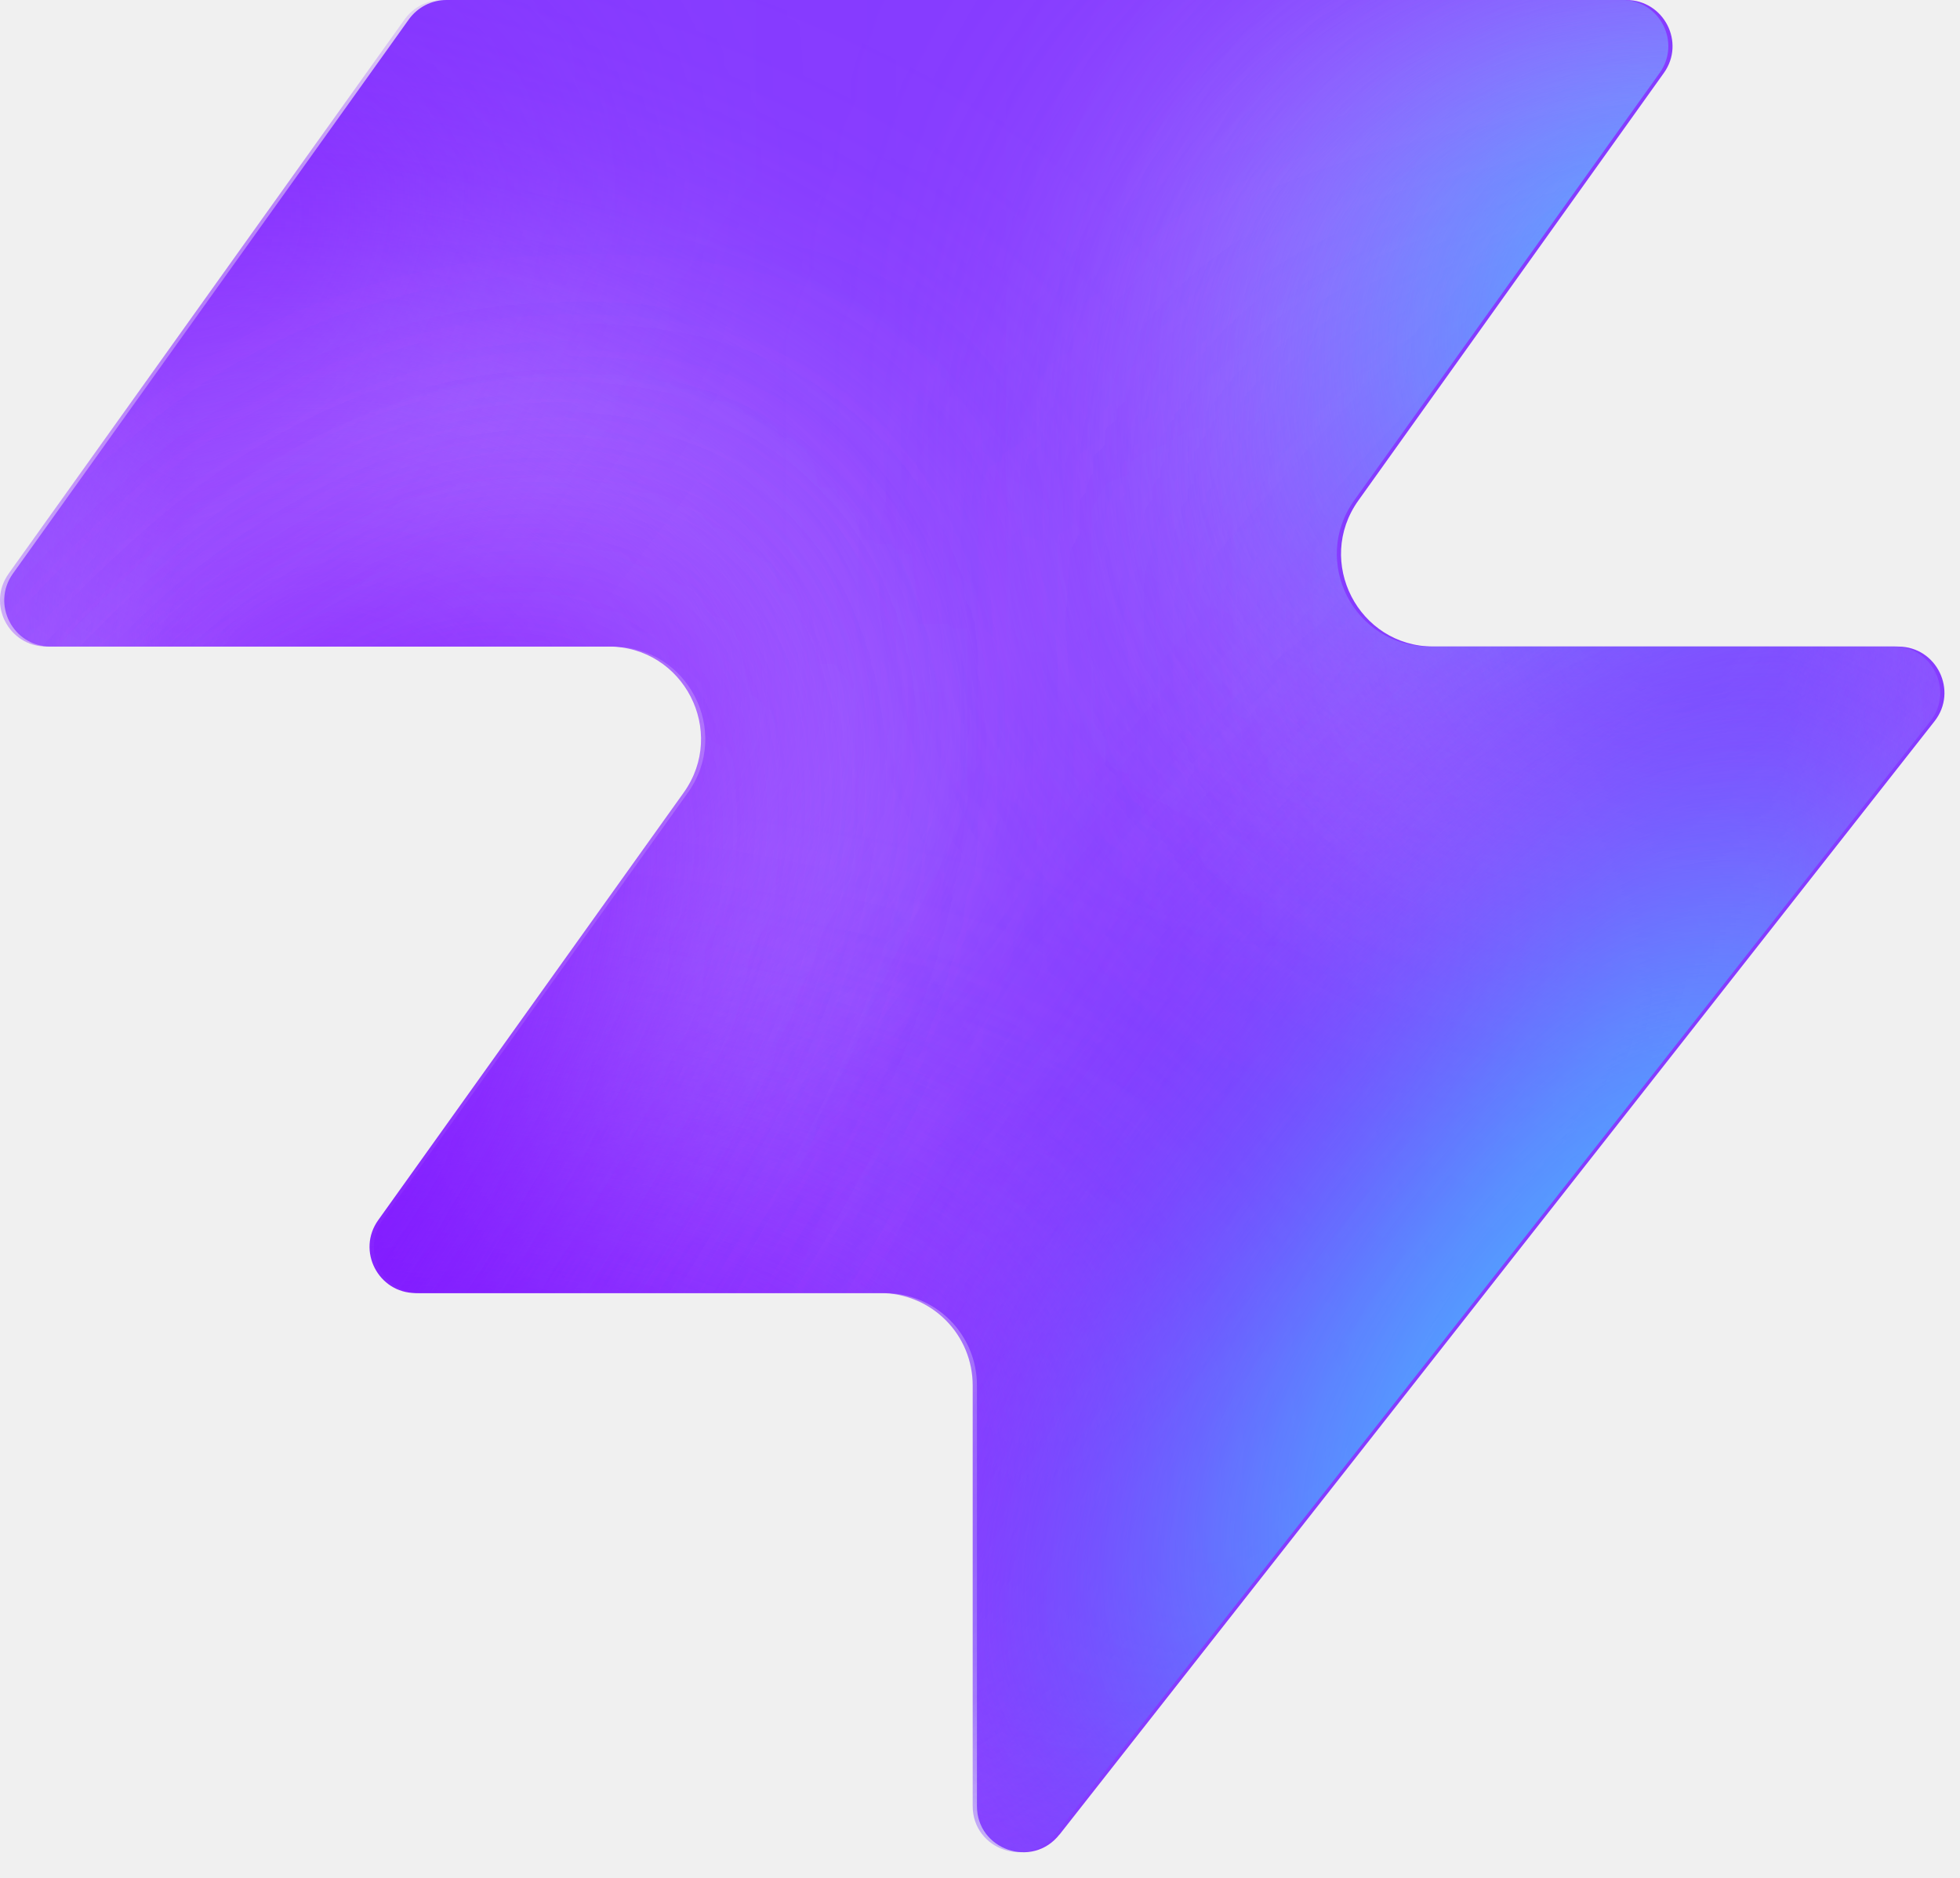
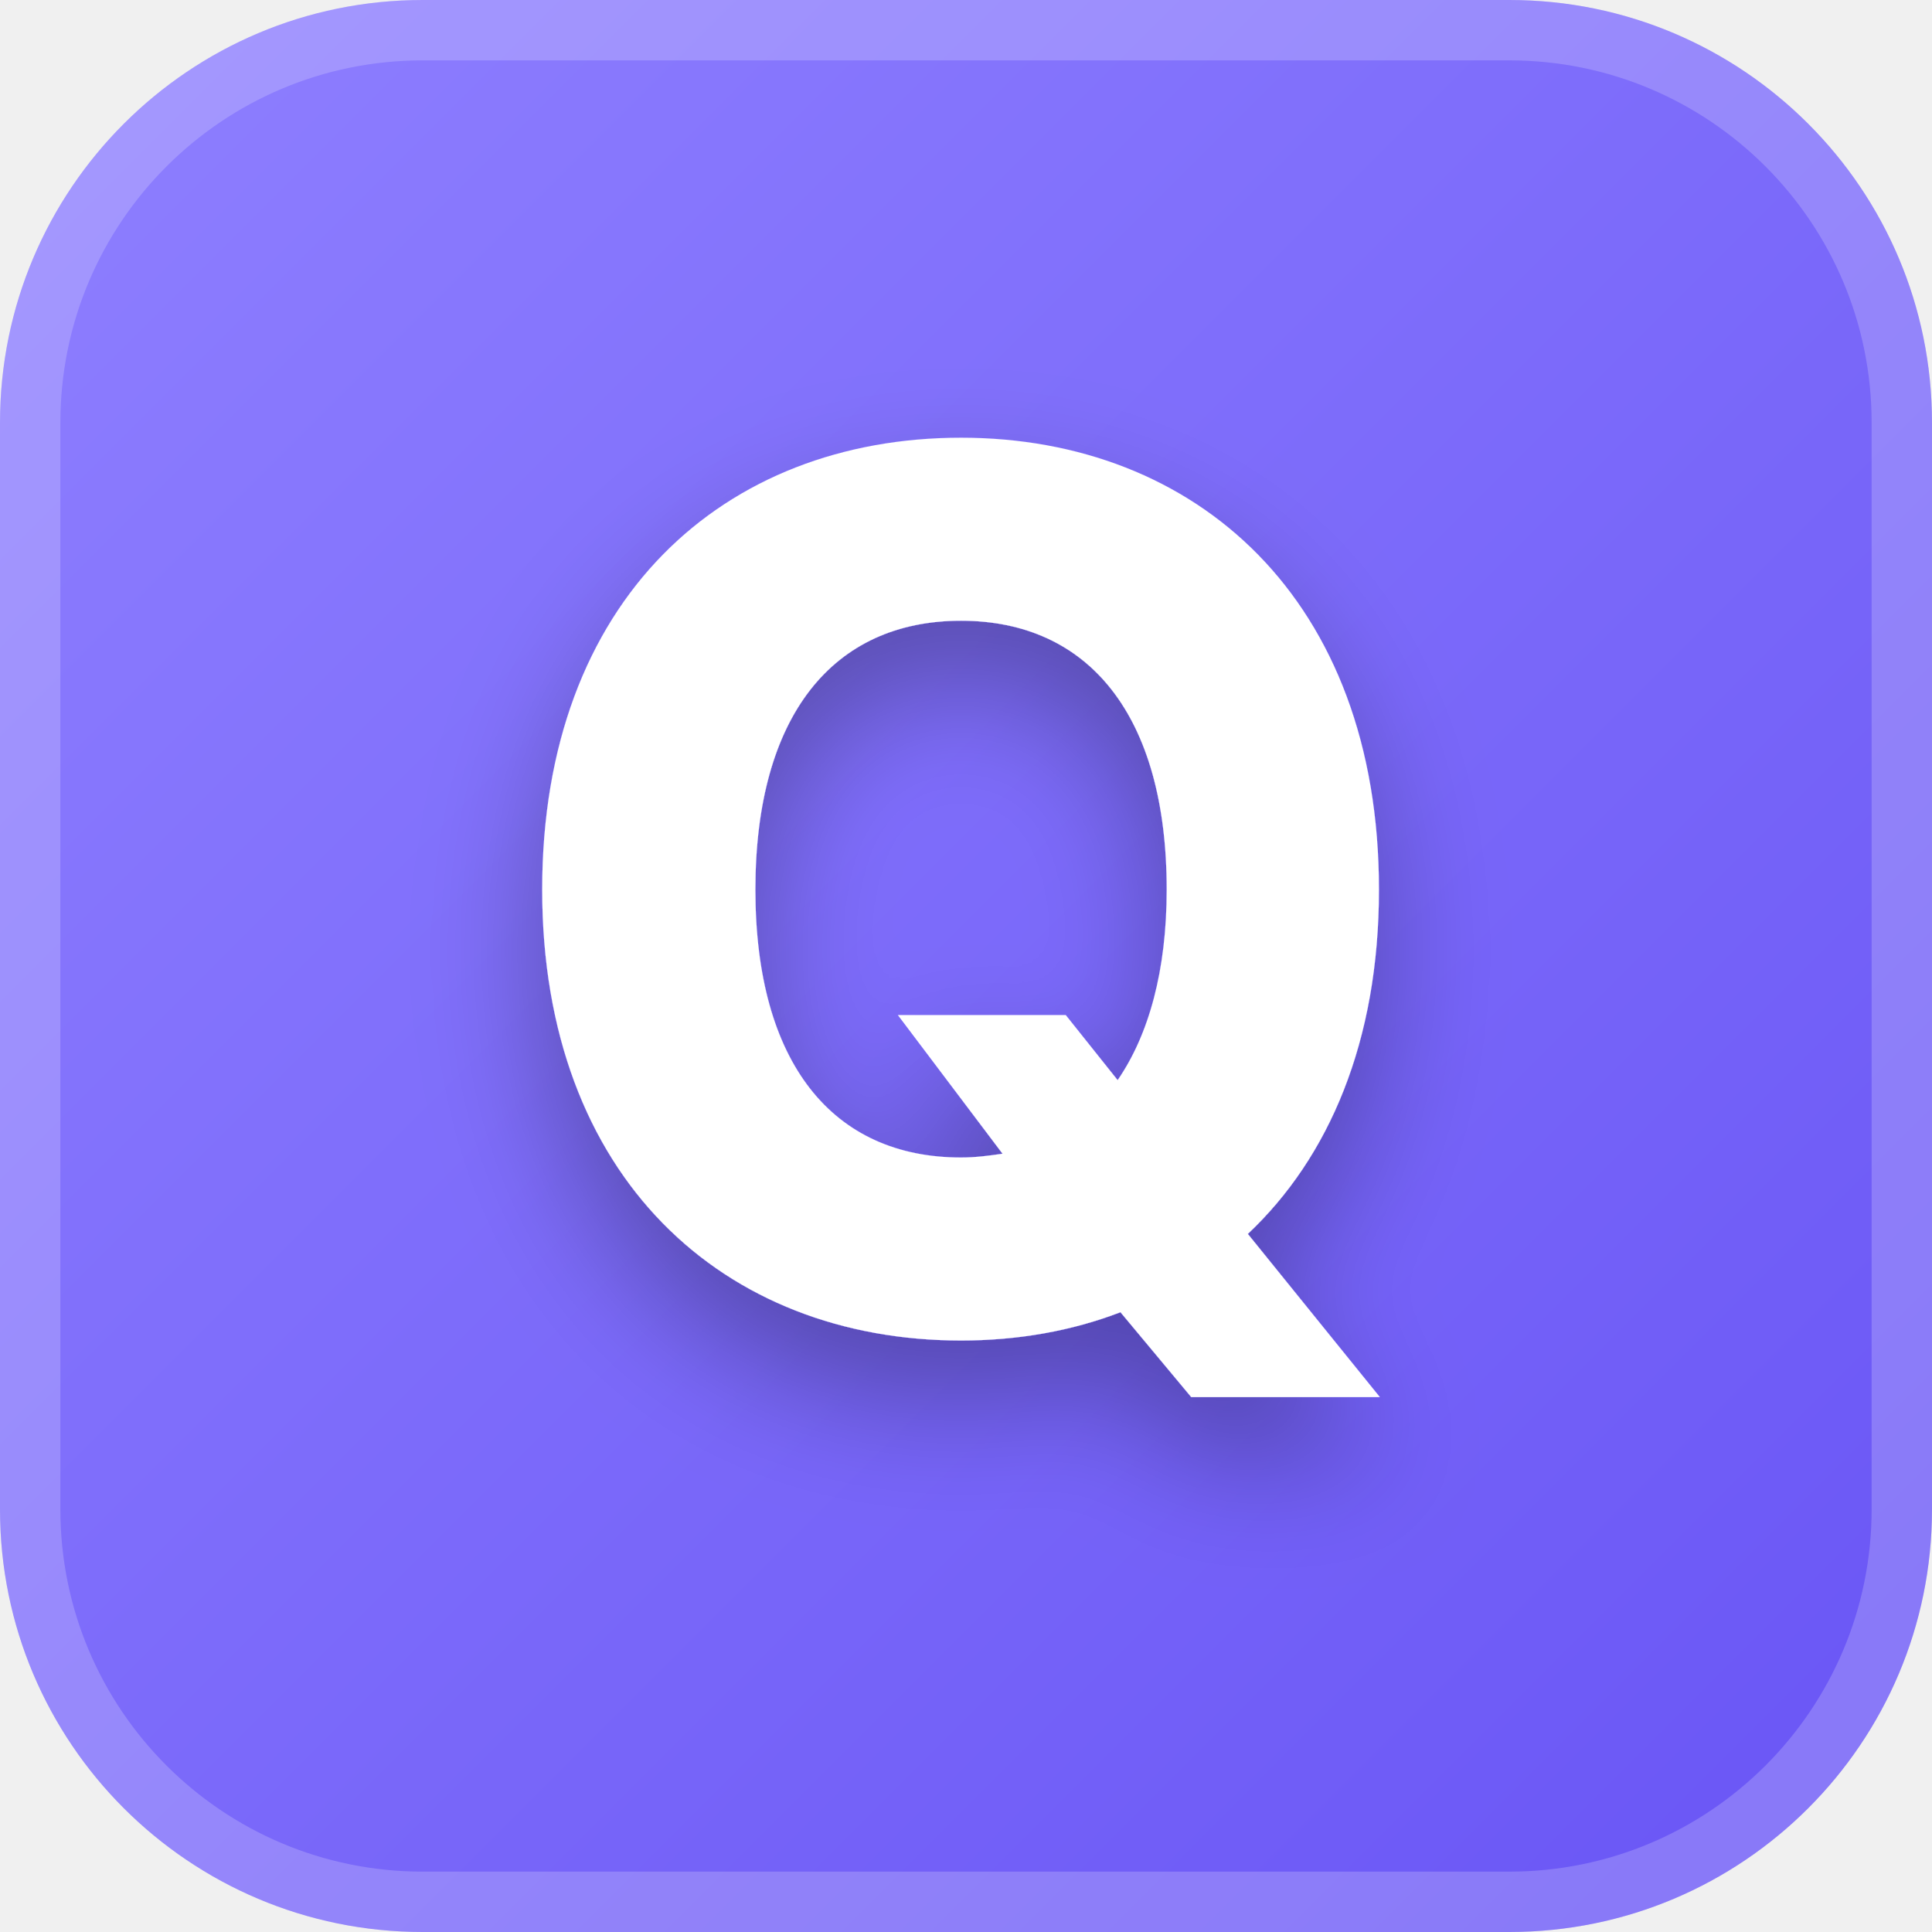
- <svg xmlns="http://www.w3.org/2000/svg" width="48" height="46" fill="none" viewBox="0 0 48 46">
-   <path fill="#863bff" d="M25.946 44.938c-.664.845-2.021.375-2.021-.698V33.937a2.26 2.26 0 0 0-2.262-2.262H10.287c-.92 0-1.456-1.04-.92-1.788l7.48-10.471c1.07-1.497 0-3.578-1.842-3.578H1.237c-.92 0-1.456-1.04-.92-1.788L10.013.474c.214-.297.556-.474.92-.474h28.894c.92 0 1.456 1.04.92 1.788l-7.48 10.471c-1.07 1.498 0 3.579 1.842 3.579h11.377c.943 0 1.473 1.088.89 1.83L25.947 44.94z" style="fill:#863bff;fill:color(display-p3 .525 .23 1);fill-opacity:1" />
-   <mask id="a" width="48" height="46" x="0" y="0" maskUnits="userSpaceOnUse" style="mask-type:alpha">
-     <path fill="#000" d="M25.842 44.938c-.664.844-2.021.375-2.021-.698V33.937a2.26 2.26 0 0 0-2.262-2.262H10.183c-.92 0-1.456-1.04-.92-1.788l7.48-10.471c1.07-1.498 0-3.579-1.842-3.579H1.133c-.92 0-1.456-1.04-.92-1.787L9.91.473c.214-.297.556-.474.92-.474h28.894c.92 0 1.456 1.04.92 1.788l-7.48 10.471c-1.07 1.498 0 3.578 1.842 3.578h11.377c.943 0 1.473 1.088.89 1.832L25.843 44.94z" style="fill:#000;fill-opacity:1" />
-   </mask>
-   <g mask="url(#a)">
-     <g filter="url(#b)">
-       <ellipse cx="5.508" cy="14.704" fill="#ede6ff" rx="5.508" ry="14.704" style="fill:#ede6ff;fill:color(display-p3 .927 .903 1);fill-opacity:1" transform="matrix(.00324 1 1 -.00324 -4.47 31.516)" />
-     </g>
-     <g filter="url(#c)">
-       <ellipse cx="10.399" cy="29.851" fill="#ede6ff" rx="10.399" ry="29.851" style="fill:#ede6ff;fill:color(display-p3 .927 .903 1);fill-opacity:1" transform="matrix(.00324 1 1 -.00324 -39.328 7.883)" />
-     </g>
-     <g filter="url(#d)">
-       <ellipse cx="5.508" cy="30.487" fill="#7e14ff" rx="5.508" ry="30.487" style="fill:#7e14ff;fill:color(display-p3 .492 .077 1);fill-opacity:1" transform="rotate(89.814 -25.913 -14.639)scale(1 -1)" />
-     </g>
-     <g filter="url(#e)">
-       <ellipse cx="5.508" cy="30.599" fill="#7e14ff" rx="5.508" ry="30.599" style="fill:#7e14ff;fill:color(display-p3 .492 .077 1);fill-opacity:1" transform="rotate(89.814 -32.644 -3.334)scale(1 -1)" />
-     </g>
-     <g filter="url(#f)">
-       <ellipse cx="5.508" cy="30.599" fill="#7e14ff" rx="5.508" ry="30.599" style="fill:#7e14ff;fill:color(display-p3 .492 .077 1);fill-opacity:1" transform="matrix(.00324 1 1 -.00324 -34.34 30.47)" />
-     </g>
-     <g filter="url(#g)">
-       <ellipse cx="14.072" cy="22.078" fill="#ede6ff" rx="14.072" ry="22.078" style="fill:#ede6ff;fill:color(display-p3 .927 .903 1);fill-opacity:1" transform="rotate(93.35 24.506 48.493)scale(-1 1)" />
-     </g>
-     <g filter="url(#h)">
-       <ellipse cx="3.47" cy="21.501" fill="#7e14ff" rx="3.47" ry="21.501" style="fill:#7e14ff;fill:color(display-p3 .492 .077 1);fill-opacity:1" transform="rotate(89.009 28.708 47.59)scale(-1 1)" />
-     </g>
-     <g filter="url(#i)">
-       <ellipse cx="3.47" cy="21.501" fill="#7e14ff" rx="3.47" ry="21.501" style="fill:#7e14ff;fill:color(display-p3 .492 .077 1);fill-opacity:1" transform="rotate(89.009 28.708 47.59)scale(-1 1)" />
-     </g>
-     <g filter="url(#j)">
-       <ellipse cx=".387" cy="8.972" fill="#7e14ff" rx="4.407" ry="29.108" style="fill:#7e14ff;fill:color(display-p3 .492 .077 1);fill-opacity:1" transform="rotate(39.51 .387 8.972)" />
-     </g>
-     <g filter="url(#k)">
-       <ellipse cx="47.523" cy="-6.092" fill="#7e14ff" rx="4.407" ry="29.108" style="fill:#7e14ff;fill:color(display-p3 .492 .077 1);fill-opacity:1" transform="rotate(37.892 47.523 -6.092)" />
-     </g>
-     <g filter="url(#l)">
-       <ellipse cx="41.412" cy="6.333" fill="#47bfff" rx="5.971" ry="9.665" style="fill:#47bfff;fill:color(display-p3 .28 .748 1);fill-opacity:1" transform="rotate(37.892 41.412 6.333)" />
-     </g>
-     <g filter="url(#m)">
-       <ellipse cx="-1.879" cy="38.332" fill="#7e14ff" rx="4.407" ry="29.108" style="fill:#7e14ff;fill:color(display-p3 .492 .077 1);fill-opacity:1" transform="rotate(37.892 -1.88 38.332)" />
-     </g>
-     <g filter="url(#n)">
-       <ellipse cx="-1.879" cy="38.332" fill="#7e14ff" rx="4.407" ry="29.108" style="fill:#7e14ff;fill:color(display-p3 .492 .077 1);fill-opacity:1" transform="rotate(37.892 -1.88 38.332)" />
-     </g>
-     <g filter="url(#o)">
-       <ellipse cx="35.651" cy="29.907" fill="#7e14ff" rx="4.407" ry="29.108" style="fill:#7e14ff;fill:color(display-p3 .492 .077 1);fill-opacity:1" transform="rotate(37.892 35.651 29.907)" />
-     </g>
-     <g filter="url(#p)">
-       <ellipse cx="38.418" cy="32.4" fill="#47bfff" rx="5.971" ry="15.297" style="fill:#47bfff;fill:color(display-p3 .28 .748 1);fill-opacity:1" transform="rotate(37.892 38.418 32.4)" />
-     </g>
-   </g>
+ <svg xmlns="http://www.w3.org/2000/svg" viewBox="0 0 32 32" width="32" height="32">
  <defs>
-     <filter id="b" width="60.045" height="41.654" x="-19.77" y="16.149" color-interpolation-filters="sRGB" filterUnits="userSpaceOnUse">
-       <feFlood flood-opacity="0" result="BackgroundImageFix" />
-       <feBlend in="SourceGraphic" in2="BackgroundImageFix" result="shape" />
-       <feGaussianBlur result="effect1_foregroundBlur_2002_17158" stdDeviation="7.659" />
-     </filter>
-     <filter id="c" width="90.34" height="51.437" x="-54.613" y="-7.533" color-interpolation-filters="sRGB" filterUnits="userSpaceOnUse">
-       <feFlood flood-opacity="0" result="BackgroundImageFix" />
-       <feBlend in="SourceGraphic" in2="BackgroundImageFix" result="shape" />
-       <feGaussianBlur result="effect1_foregroundBlur_2002_17158" stdDeviation="7.659" />
-     </filter>
-     <filter id="d" width="79.355" height="29.4" x="-49.64" y="2.03" color-interpolation-filters="sRGB" filterUnits="userSpaceOnUse">
-       <feFlood flood-opacity="0" result="BackgroundImageFix" />
-       <feBlend in="SourceGraphic" in2="BackgroundImageFix" result="shape" />
-       <feGaussianBlur result="effect1_foregroundBlur_2002_17158" stdDeviation="4.596" />
-     </filter>
-     <filter id="e" width="79.579" height="29.4" x="-45.045" y="20.029" color-interpolation-filters="sRGB" filterUnits="userSpaceOnUse">
-       <feFlood flood-opacity="0" result="BackgroundImageFix" />
-       <feBlend in="SourceGraphic" in2="BackgroundImageFix" result="shape" />
-       <feGaussianBlur result="effect1_foregroundBlur_2002_17158" stdDeviation="4.596" />
-     </filter>
-     <filter id="f" width="79.579" height="29.4" x="-43.513" y="21.178" color-interpolation-filters="sRGB" filterUnits="userSpaceOnUse">
-       <feFlood flood-opacity="0" result="BackgroundImageFix" />
-       <feBlend in="SourceGraphic" in2="BackgroundImageFix" result="shape" />
-       <feGaussianBlur result="effect1_foregroundBlur_2002_17158" stdDeviation="4.596" />
-     </filter>
-     <filter id="g" width="74.749" height="58.852" x="15.756" y="-17.901" color-interpolation-filters="sRGB" filterUnits="userSpaceOnUse">
-       <feFlood flood-opacity="0" result="BackgroundImageFix" />
-       <feBlend in="SourceGraphic" in2="BackgroundImageFix" result="shape" />
-       <feGaussianBlur result="effect1_foregroundBlur_2002_17158" stdDeviation="7.659" />
-     </filter>
-     <filter id="h" width="61.377" height="25.362" x="23.548" y="2.284" color-interpolation-filters="sRGB" filterUnits="userSpaceOnUse">
-       <feFlood flood-opacity="0" result="BackgroundImageFix" />
-       <feBlend in="SourceGraphic" in2="BackgroundImageFix" result="shape" />
-       <feGaussianBlur result="effect1_foregroundBlur_2002_17158" stdDeviation="4.596" />
-     </filter>
-     <filter id="i" width="61.377" height="25.362" x="23.548" y="2.284" color-interpolation-filters="sRGB" filterUnits="userSpaceOnUse">
-       <feFlood flood-opacity="0" result="BackgroundImageFix" />
-       <feBlend in="SourceGraphic" in2="BackgroundImageFix" result="shape" />
-       <feGaussianBlur result="effect1_foregroundBlur_2002_17158" stdDeviation="4.596" />
-     </filter>
-     <filter id="j" width="56.045" height="63.649" x="-27.636" y="-22.853" color-interpolation-filters="sRGB" filterUnits="userSpaceOnUse">
-       <feFlood flood-opacity="0" result="BackgroundImageFix" />
-       <feBlend in="SourceGraphic" in2="BackgroundImageFix" result="shape" />
-       <feGaussianBlur result="effect1_foregroundBlur_2002_17158" stdDeviation="4.596" />
-     </filter>
-     <filter id="k" width="54.814" height="64.646" x="20.116" y="-38.415" color-interpolation-filters="sRGB" filterUnits="userSpaceOnUse">
-       <feFlood flood-opacity="0" result="BackgroundImageFix" />
-       <feBlend in="SourceGraphic" in2="BackgroundImageFix" result="shape" />
-       <feGaussianBlur result="effect1_foregroundBlur_2002_17158" stdDeviation="4.596" />
-     </filter>
-     <filter id="l" width="33.541" height="35.313" x="24.641" y="-11.323" color-interpolation-filters="sRGB" filterUnits="userSpaceOnUse">
-       <feFlood flood-opacity="0" result="BackgroundImageFix" />
-       <feBlend in="SourceGraphic" in2="BackgroundImageFix" result="shape" />
-       <feGaussianBlur result="effect1_foregroundBlur_2002_17158" stdDeviation="4.596" />
-     </filter>
-     <filter id="m" width="54.814" height="64.646" x="-29.286" y="6.009" color-interpolation-filters="sRGB" filterUnits="userSpaceOnUse">
-       <feFlood flood-opacity="0" result="BackgroundImageFix" />
-       <feBlend in="SourceGraphic" in2="BackgroundImageFix" result="shape" />
-       <feGaussianBlur result="effect1_foregroundBlur_2002_17158" stdDeviation="4.596" />
-     </filter>
-     <filter id="n" width="54.814" height="64.646" x="-29.286" y="6.009" color-interpolation-filters="sRGB" filterUnits="userSpaceOnUse">
-       <feFlood flood-opacity="0" result="BackgroundImageFix" />
-       <feBlend in="SourceGraphic" in2="BackgroundImageFix" result="shape" />
-       <feGaussianBlur result="effect1_foregroundBlur_2002_17158" stdDeviation="4.596" />
-     </filter>
-     <filter id="o" width="54.814" height="64.646" x="8.244" y="-2.416" color-interpolation-filters="sRGB" filterUnits="userSpaceOnUse">
-       <feFlood flood-opacity="0" result="BackgroundImageFix" />
-       <feBlend in="SourceGraphic" in2="BackgroundImageFix" result="shape" />
-       <feGaussianBlur result="effect1_foregroundBlur_2002_17158" stdDeviation="4.596" />
-     </filter>
-     <filter id="p" width="39.409" height="43.623" x="18.713" y="10.588" color-interpolation-filters="sRGB" filterUnits="userSpaceOnUse">
-       <feFlood flood-opacity="0" result="BackgroundImageFix" />
-       <feBlend in="SourceGraphic" in2="BackgroundImageFix" result="shape" />
-       <feGaussianBlur result="effect1_foregroundBlur_2002_17158" stdDeviation="4.596" />
+     <linearGradient id="quiza-grad" x1="0%" y1="0%" x2="100%" y2="100%">
+       <stop offset="0%" stop-color="#8F80FF" />
+       <stop offset="100%" stop-color="#6854F5" />
+     </linearGradient>
+     <filter id="subtle-shadow" x="-20%" y="-20%" width="140%" height="140%">
+       <feDropShadow dx="0" dy="1" stdDeviation="1" flood-color="#000000" flood-opacity="0.3" />
    </filter>
  </defs>
+   <rect width="32" height="32" rx="7" fill="url(#quiza-grad)" />
+   <rect x="0.5" y="0.5" width="31" height="31" rx="6.5" fill="none" stroke="rgba(255, 255, 255, 0.2)" stroke-width="1" />
+   <text x="16" y="22" font-family="system-ui, -apple-system, 'Inter', 'Segoe UI', Roboto, sans-serif" font-size="20" font-weight="800" fill="#FFFFFF" text-anchor="middle" filter="url(#subtle-shadow)" letter-spacing="-0.5">Q</text>
</svg>
